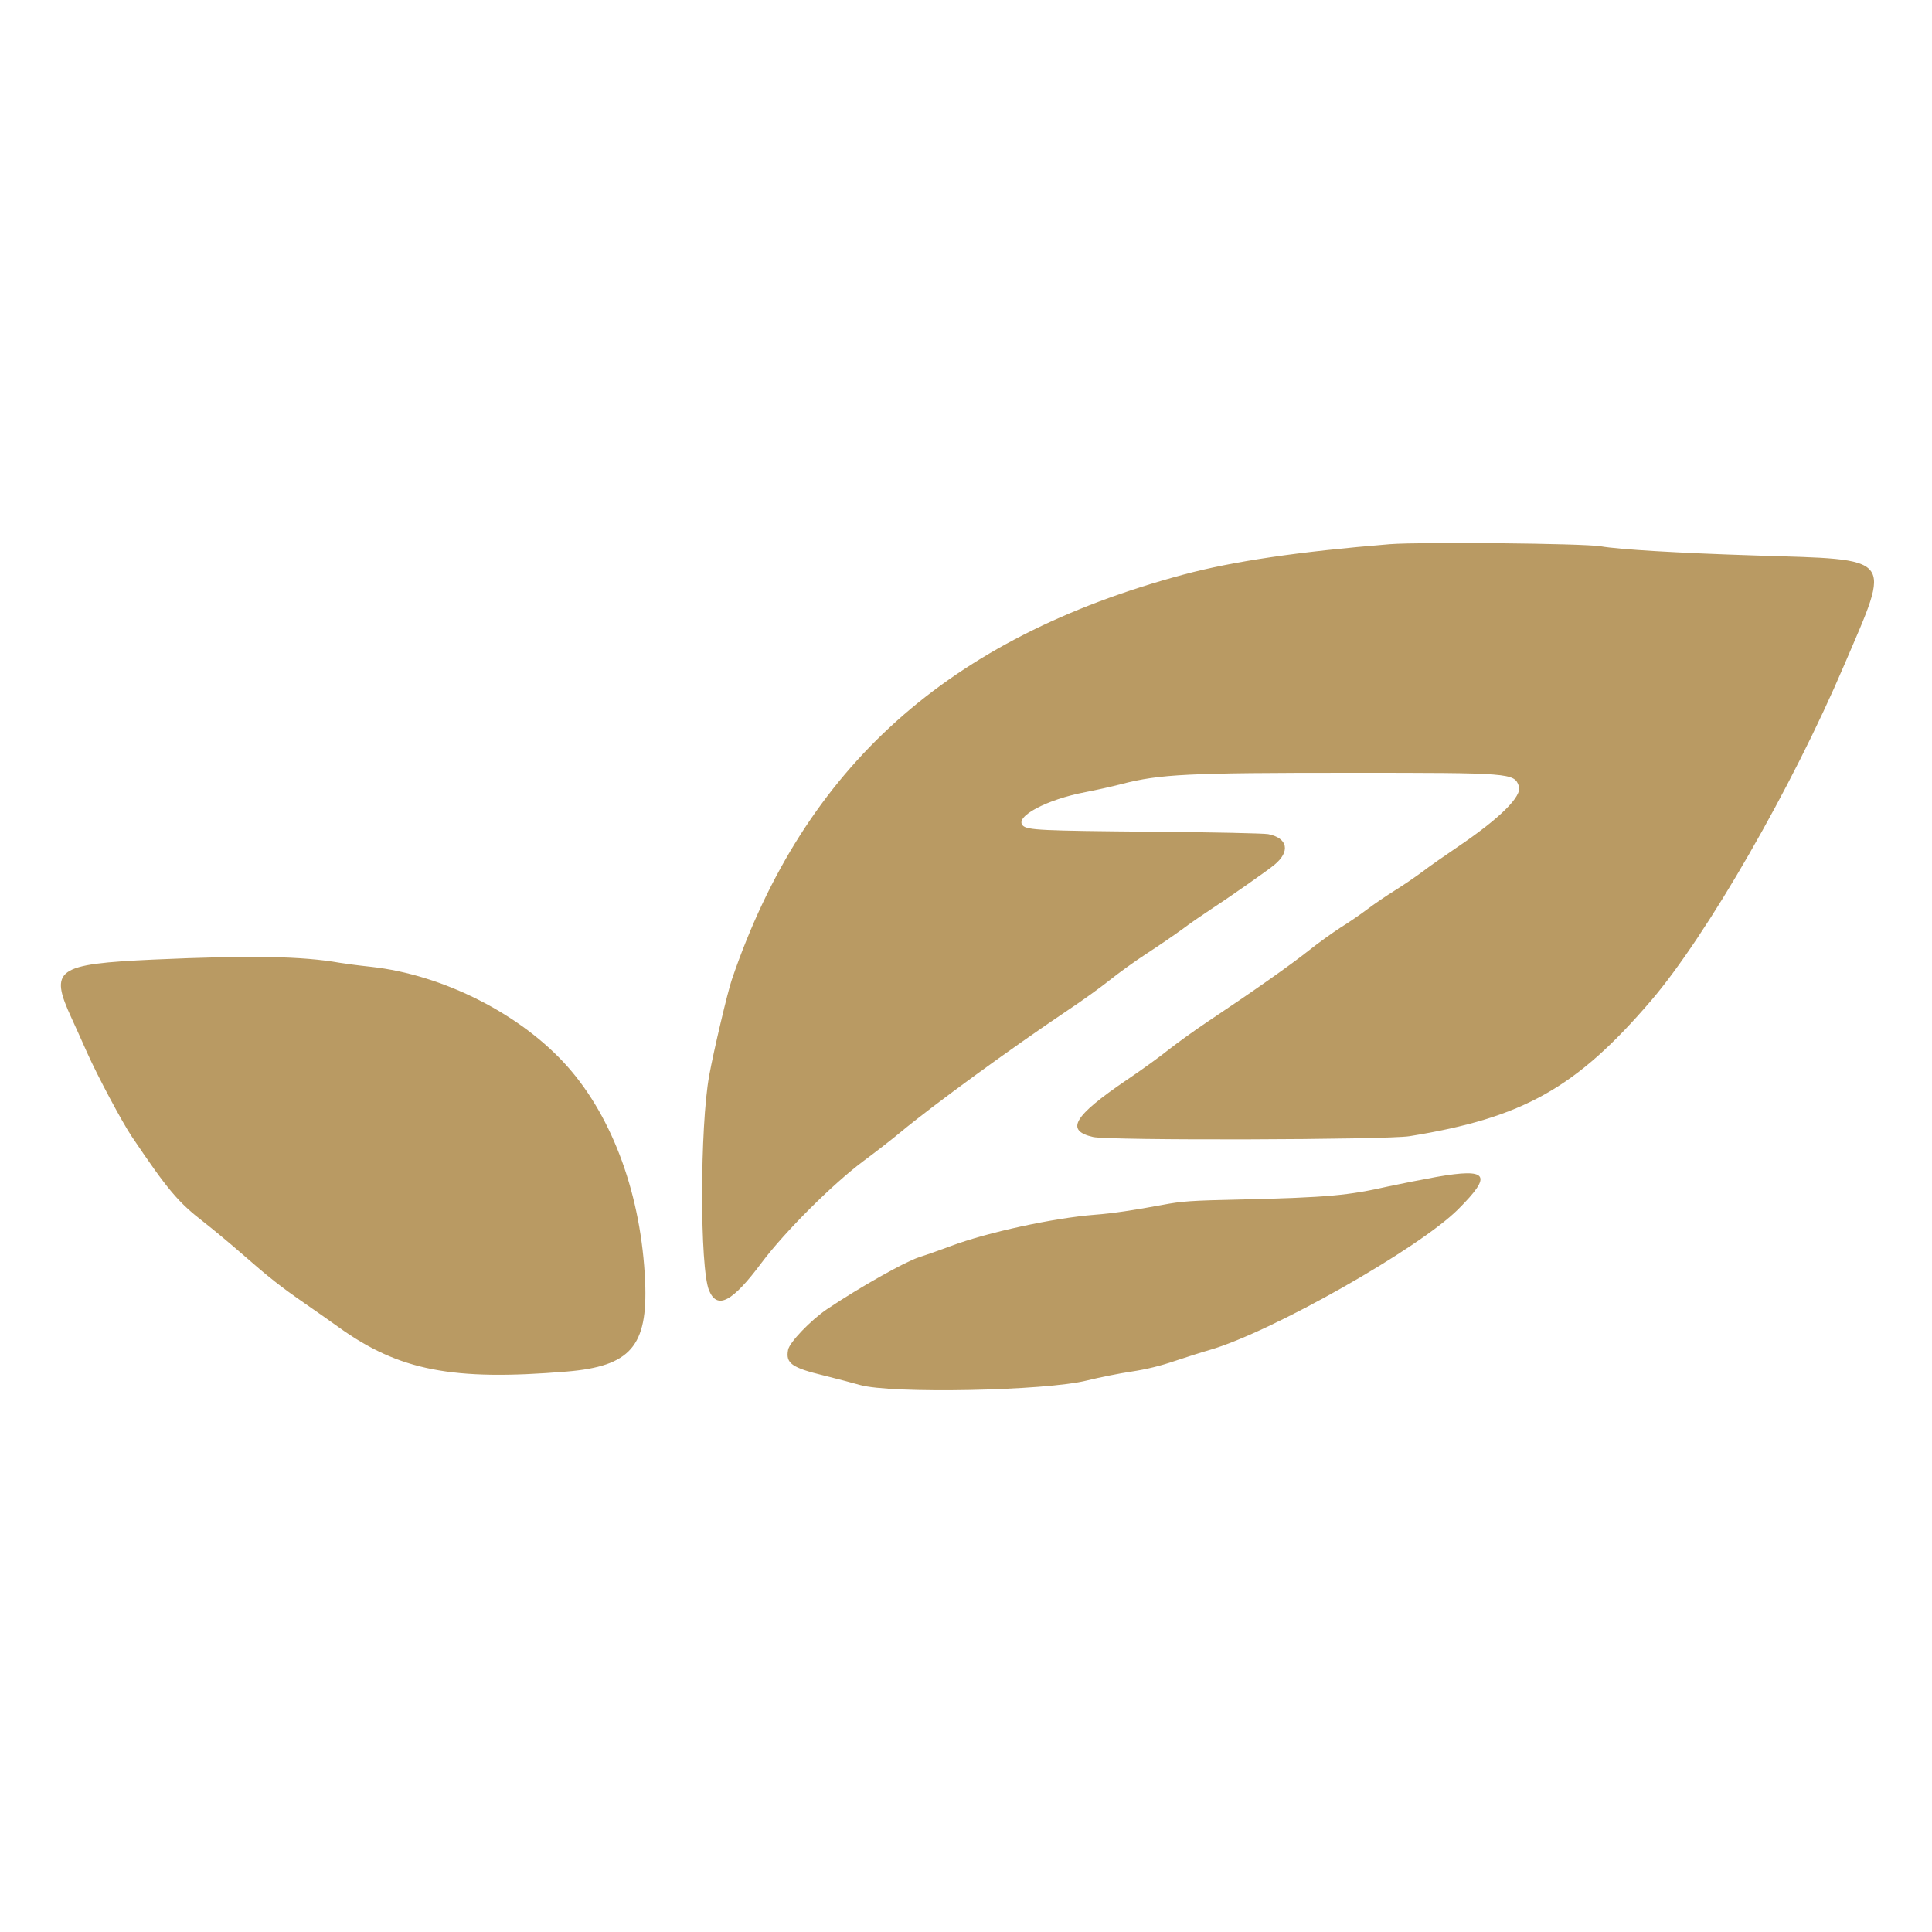
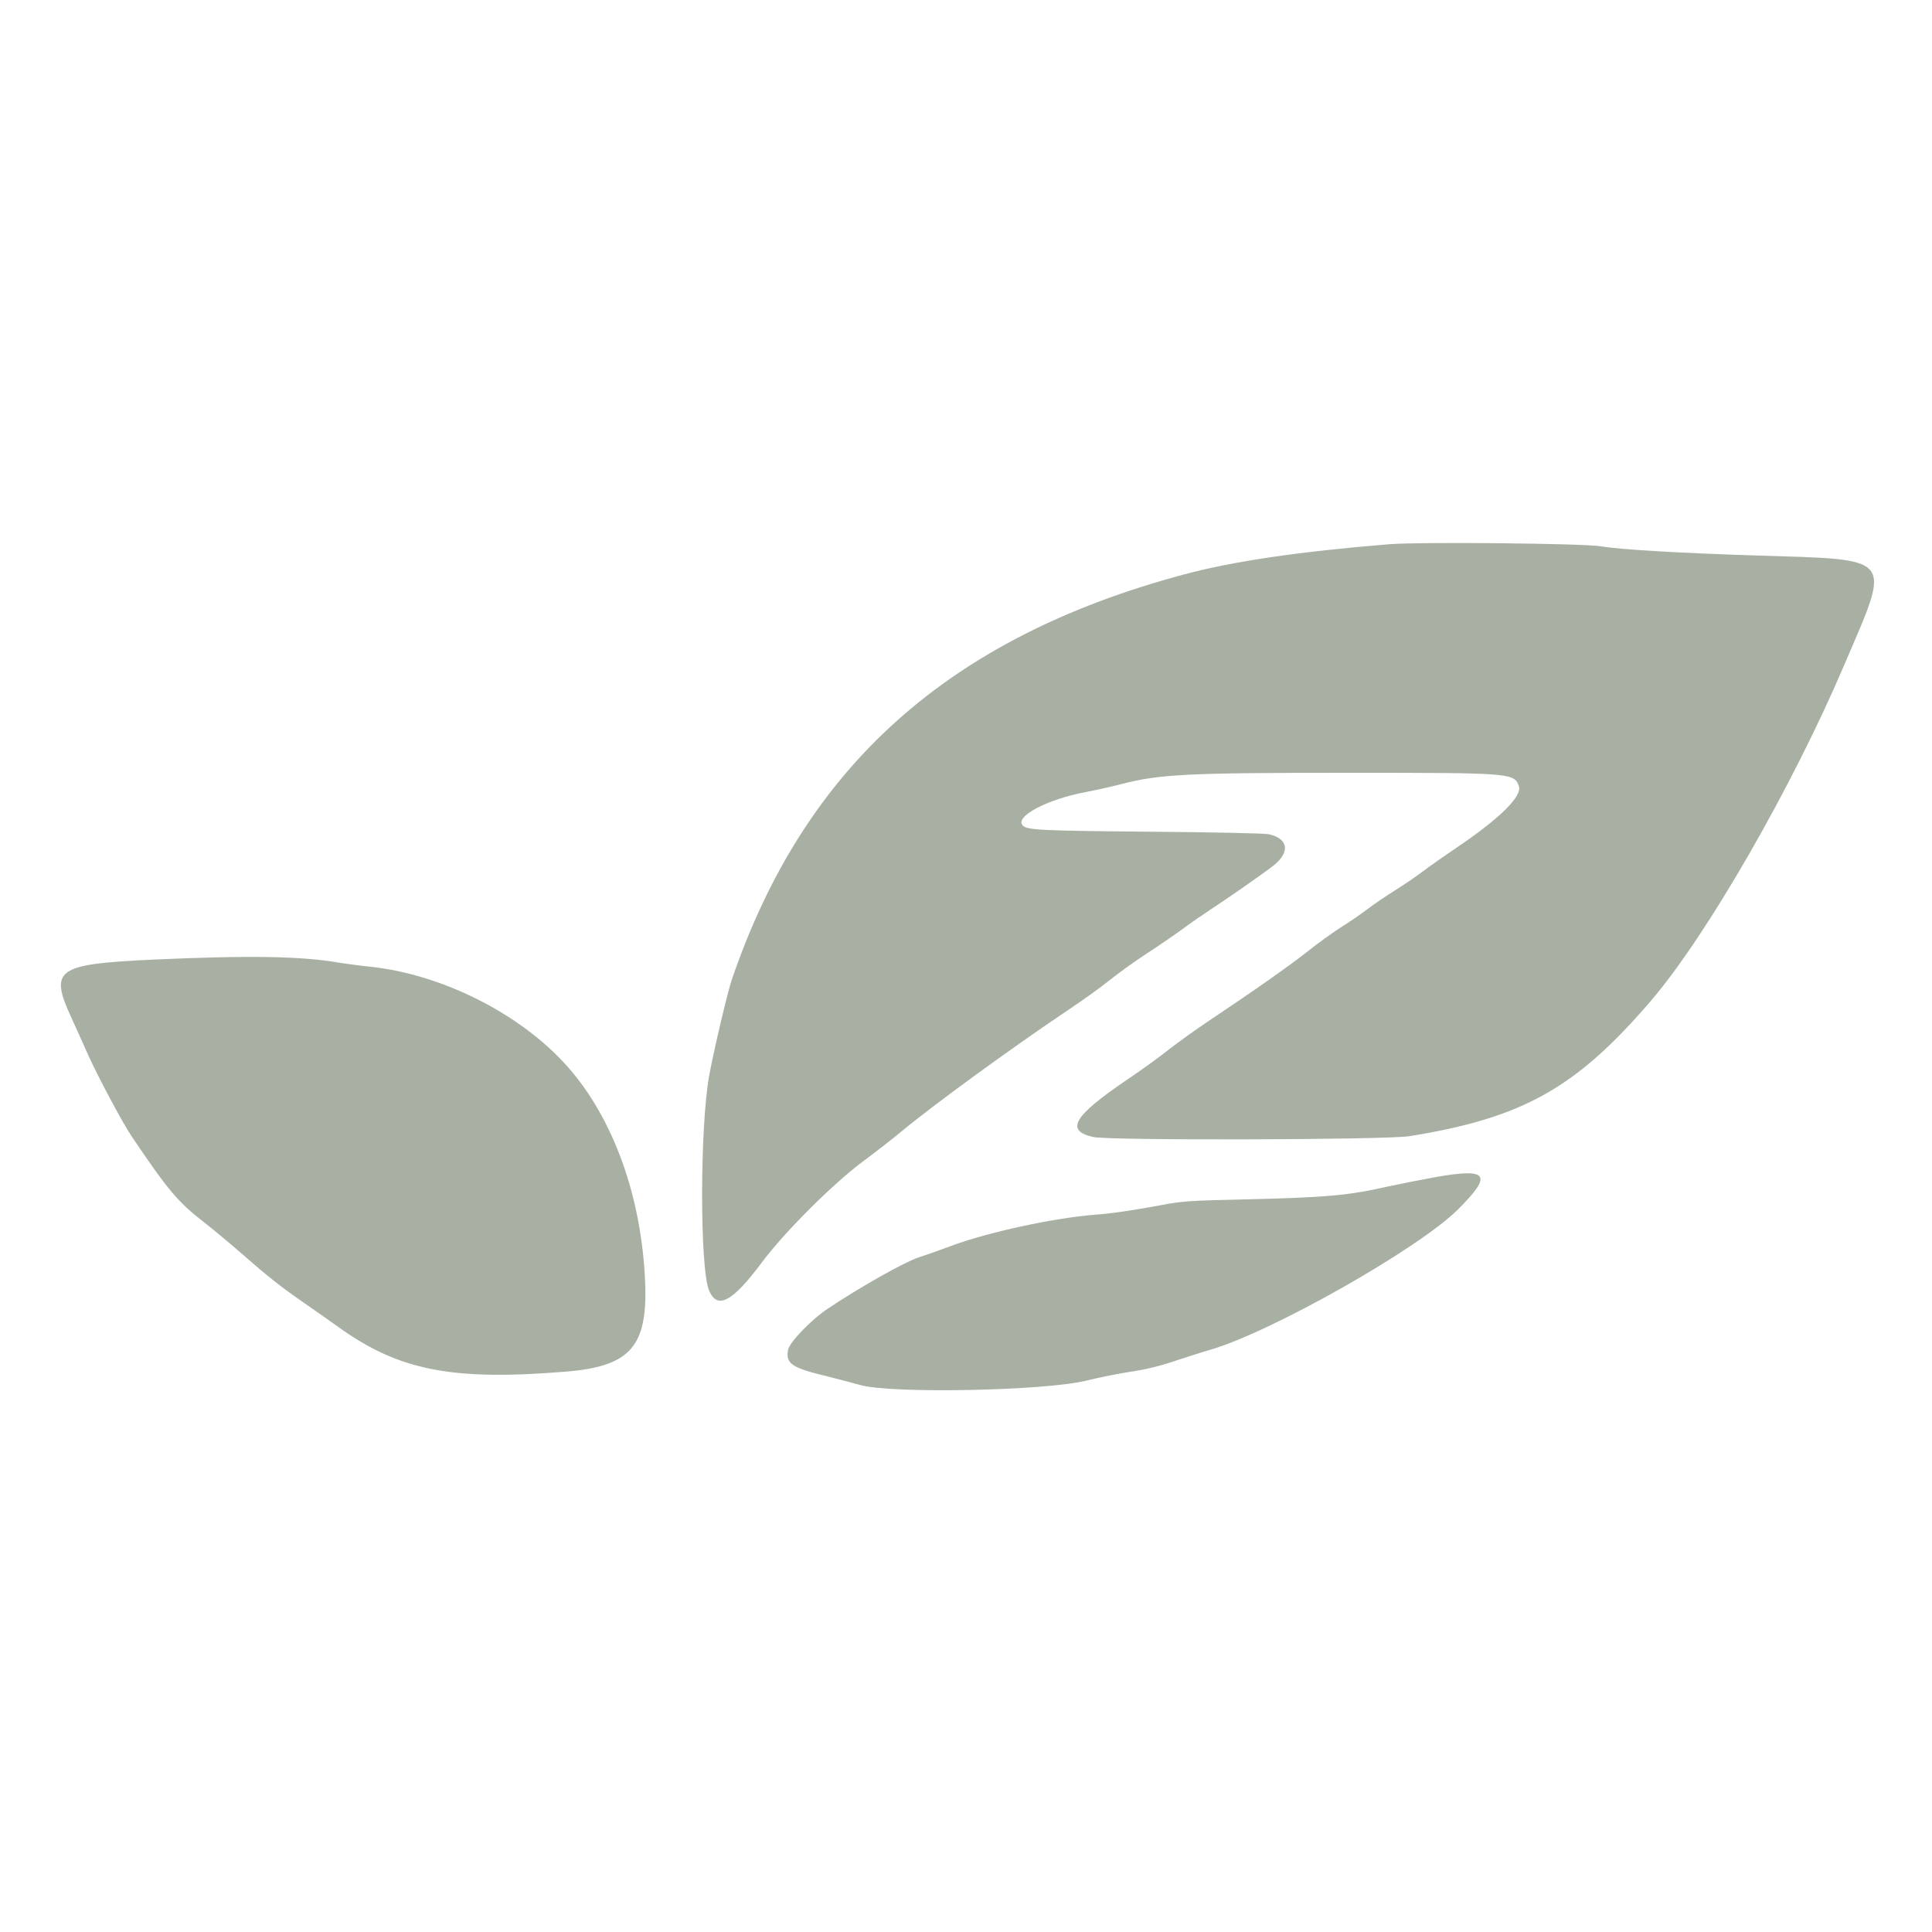
<svg xmlns="http://www.w3.org/2000/svg" viewBox="454 -80 400 400" width="400" height="400" role="img" aria-label="Zürn Gartenanlagen">
-   <g fill="#B99A63">
+   <g fill="#A8B0A4">
    <g transform="translate(456 24) scale(0.333333)">
      <g transform="translate(0,576) scale(0.1,-0.1)">
        <path d="M8572 5500 c-565 -46 -973 -106 -1282 -189 -1459 -392 -2353 -1193 -2804 -2514 -26 -75 -113 -443 -141 -597 -58 -318 -59 -1196 -1 -1335 51 -122 145 -72 328 174 144 192 443 490 633 631 77 57 181 138 230 179 201 167 681 517 1037 756 86 57 203 141 259 186 56 45 160 120 231 166 71 46 170 114 221 151 50 38 131 93 178 124 102 66 352 241 394 276 101 83 84 167 -38 191 -29 5 -343 12 -722 15 -687 6 -773 10 -802 38 -54 55 150 163 389 208 62 12 163 34 223 50 242 62 408 70 1420 70 1004 0 1020 -1 1049 -83 22 -62 -119 -201 -384 -380 -74 -50 -170 -117 -212 -149 -42 -32 -120 -85 -173 -118 -53 -33 -131 -86 -173 -118 -42 -32 -117 -83 -167 -114 -49 -32 -139 -96 -200 -145 -107 -85 -335 -246 -623 -438 -78 -52 -186 -130 -240 -172 -53 -43 -173 -130 -267 -193 -328 -223 -380 -312 -206 -352 98 -23 1823 -18 1966 5 706 114 1036 300 1501 843 347 406 875 1324 1199 2084 294 688 323 652 -555 680 -472 15 -844 37 -958 57 -110 18 -1115 28 -1310 13z M897 2920 c-609 -28 -653 -59 -512 -365 20 -44 64 -140 96 -213 64 -144 218 -433 278 -522 223 -331 287 -407 446 -530 55 -43 159 -129 231 -192 177 -155 246 -209 399 -315 72 -50 165 -115 209 -147 375 -269 706 -334 1416 -275 396 33 504 157 487 559 -23 530 -198 1014 -481 1334 -287 325 -773 572 -1221 621 -77 8 -165 20 -195 25 -233 41 -553 47 -1153 20z M8863 1570 c-88 -16 -221 -42 -295 -58 -256 -58 -380 -69 -908 -82 -328 -7 -379 -11 -501 -34 -171 -32 -310 -53 -419 -61 -256 -20 -670 -110 -893 -194 -56 -21 -146 -53 -199 -70 -93 -31 -369 -187 -572 -323 -99 -67 -233 -206 -241 -252 -16 -84 22 -111 224 -160 80 -20 180 -46 221 -58 192 -56 1158 -37 1413 28 77 19 201 44 276 55 92 14 178 35 266 65 72 24 169 55 218 69 380 109 1300 630 1544 874 215 215 187 257 -134 201z" />
      </g>
    </g>
  </g>
</svg>
